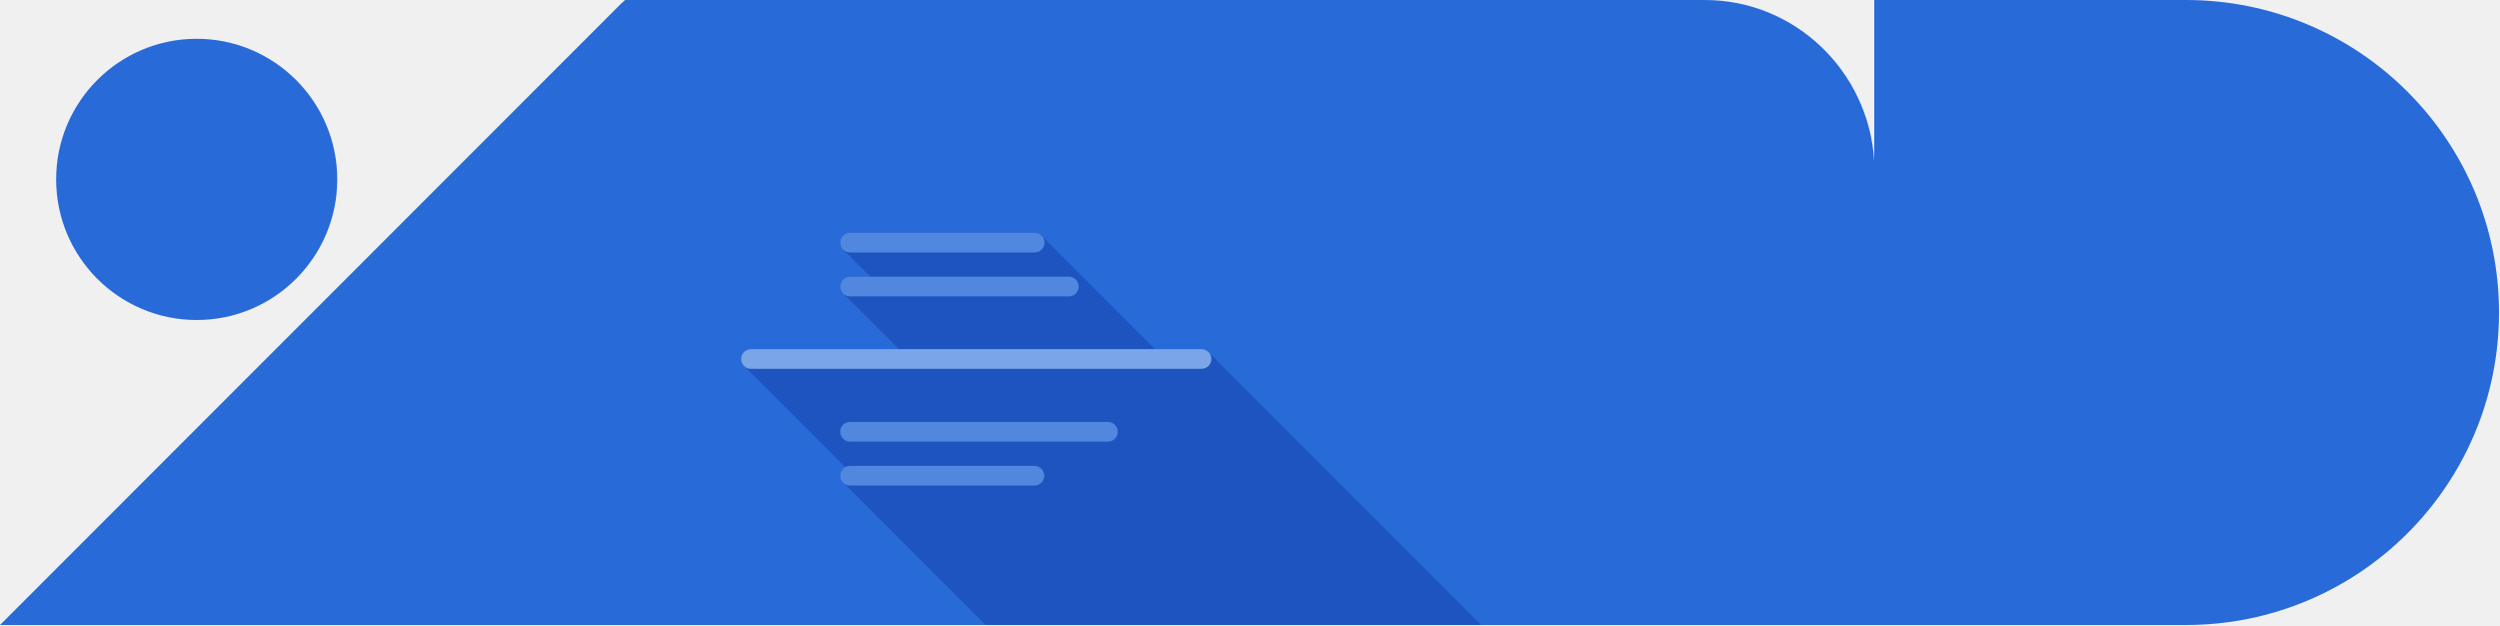
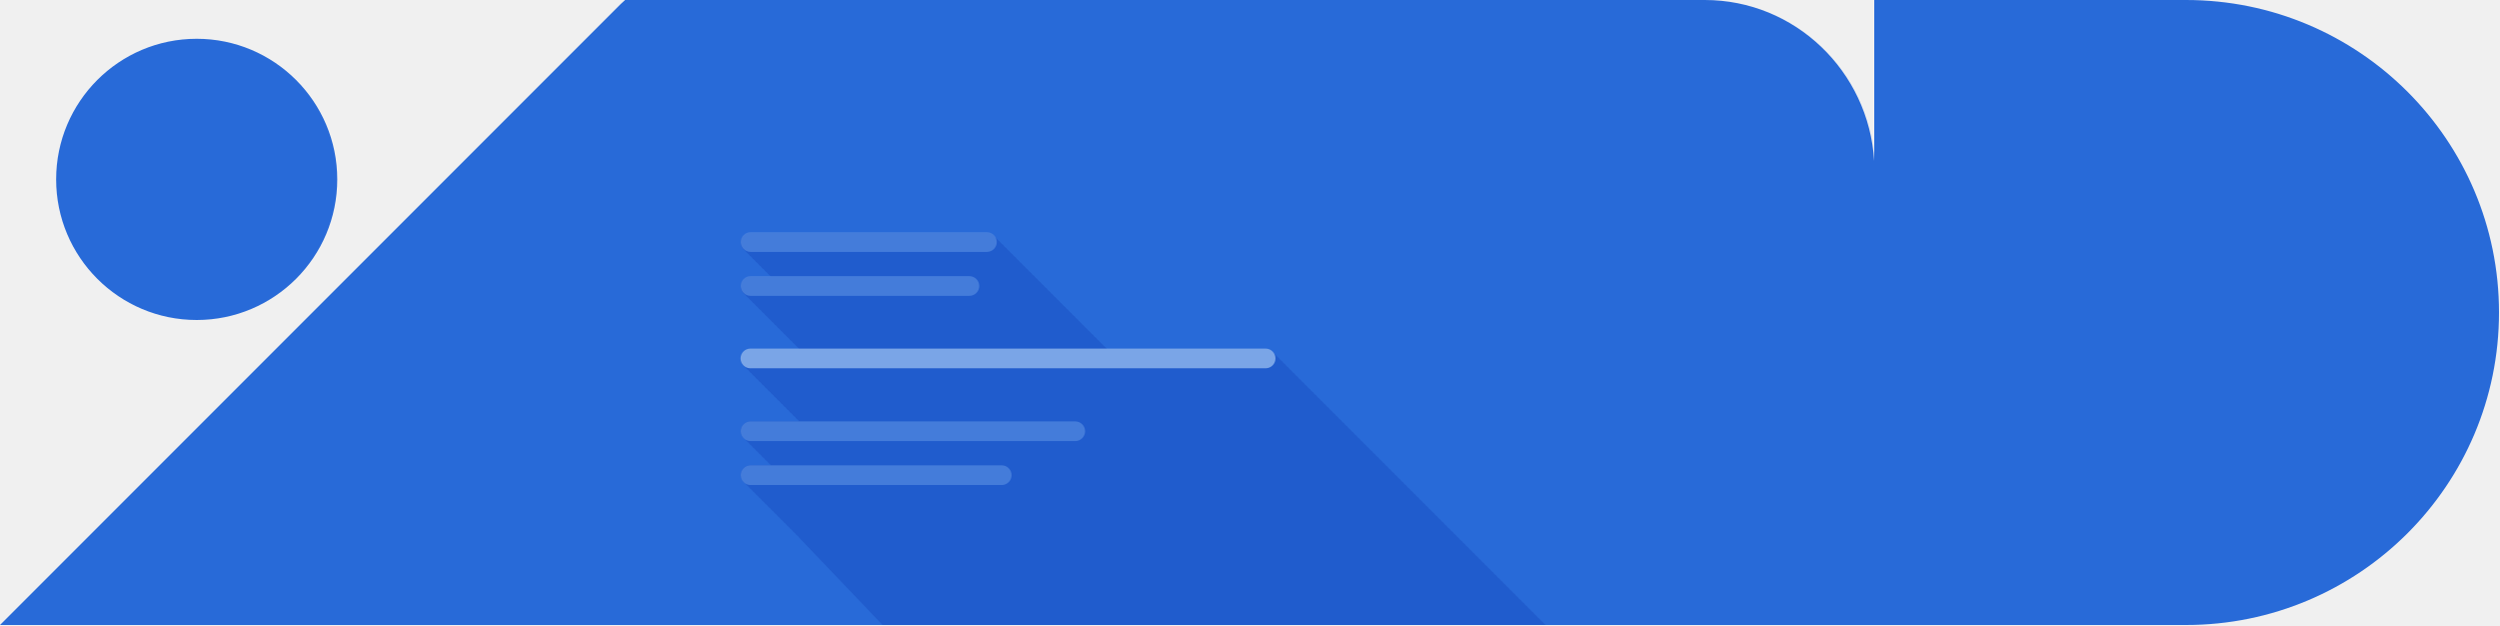
<svg xmlns="http://www.w3.org/2000/svg" width="580" height="145" viewBox="0 0 580 145" fill="none">
-   <g clip-path="url(#clip0_1348_5916)">
+   <path d="M13.03 41.62C13.03 23.6 27.64 9 45.65 9C63.66 9 78.27 23.61 78.27 41.62C78.27 59.64 63.66 74.24 45.65 74.24C27.64 74.24 13.03 59.64 13.03 41.62ZM507.34 0H435V37.35C433.71 16.51 416.59 0 395.66 0H145.08L144.08 0.92L0 145H507.34C547.47 145 580 112.54 580 72.5C580 32.46 547.47 0 507.34 0Z" fill="#286AD8" />
+   <mask id="mask0_48_721" style="mask-type:alpha" maskUnits="userSpaceOnUse" x="0" y="0" width="580" height="145">
    <path d="M13.03 41.62C13.03 23.6 27.64 9 45.65 9C63.66 9 78.27 23.61 78.27 41.62C78.27 59.64 63.66 74.24 45.65 74.24C27.64 74.24 13.03 59.64 13.03 41.62ZM507.34 0H435V37.35C433.71 16.51 416.59 0 395.66 0H145.08L144.08 0.92L0 145H507.34C547.47 145 580 112.54 580 72.5C580 32.46 547.47 0 507.34 0Z" fill="#286AD8" />
-   </g>
-   <mask id="mask0_1348_5916" style="mask-type:alpha" maskUnits="userSpaceOnUse" x="145" y="42" width="210" height="103">
-     <rect x="145" y="42" width="210" height="103" fill="#D9D9D9" />
  </mask>
-   <g mask="url(#mask0_1348_5916)">
-     <g style="mix-blend-mode:multiply" opacity="0.45">
-       <path d="M402.48 203.74C402.3 203.45 402.05 203.2 401.76 203.02C401.58 202.73 401.33 202.48 401.04 202.3C400.86 202.01 400.61 201.76 400.32 201.58C400.14 201.29 399.89 201.04 399.6 200.86C399.42 200.57 399.17 200.32 398.88 200.14C398.7 199.85 398.45 199.6 398.16 199.42C397.98 199.13 397.73 198.88 397.44 198.7C397.26 198.41 397.01 198.16 396.72 197.98C396.54 197.69 396.29 197.44 396 197.26C395.82 196.97 395.57 196.72 395.28 196.54C395.1 196.25 394.85 196 394.56 195.82C394.38 195.53 394.13 195.28 393.84 195.1C393.66 194.81 393.41 194.56 393.12 194.38C392.94 194.09 392.69 193.84 392.4 193.66C392.22 193.37 391.97 193.12 391.68 192.94C391.5 192.65 391.25 192.4 390.96 192.22C390.78 191.93 390.53 191.68 390.24 191.5C390.06 191.21 389.81 190.96 389.52 190.78C389.34 190.49 389.09 190.24 388.8 190.06C388.62 189.77 388.37 189.52 388.08 189.34C387.9 189.05 387.65 188.8 387.36 188.62C387.18 188.33 386.93 188.08 386.64 187.9C386.46 187.61 386.21 187.36 385.92 187.18C385.74 186.89 385.49 186.64 385.2 186.46C385.02 186.17 384.77 185.92 384.48 185.74C384.3 185.45 384.05 185.2 383.76 185.02C383.58 184.73 383.33 184.48 383.04 184.3C382.86 184.01 382.61 183.76 382.32 183.58C382.14 183.29 381.89 183.04 381.6 182.86C381.42 182.57 381.17 182.32 380.88 182.14C380.7 181.85 380.45 181.6 380.16 181.42C379.98 181.13 379.73 180.88 379.44 180.7C379.26 180.41 379.01 180.16 378.72 179.98C378.54 179.69 378.29 179.44 378 179.26C377.82 178.97 377.57 178.72 377.28 178.54C377.1 178.25 376.85 178 376.56 177.82C376.38 177.53 376.13 177.28 375.84 177.1C375.66 176.81 375.41 176.56 375.12 176.38C374.94 176.09 374.69 175.84 374.4 175.66C374.22 175.37 373.97 175.12 373.68 174.94C373.5 174.65 373.25 174.4 372.96 174.22C372.78 173.93 372.53 173.68 372.24 173.5C372.06 173.21 371.81 172.96 371.52 172.78C371.34 172.49 371.09 172.24 370.8 172.06C370.62 171.77 370.37 171.52 370.08 171.34C369.9 171.05 369.65 170.8 369.36 170.62C369.18 170.33 368.93 170.08 368.64 169.9C368.46 169.61 368.21 169.36 367.92 169.18C367.74 168.89 367.49 168.64 367.2 168.46C367.02 168.17 366.77 167.92 366.48 167.74C366.3 167.45 366.05 167.2 365.76 167.02C365.58 166.73 365.33 166.48 365.04 166.3C364.86 166.01 364.61 165.76 364.32 165.58C364.14 165.29 363.89 165.04 363.6 164.86C363.42 164.57 363.17 164.32 362.88 164.14C362.7 163.85 362.45 163.6 362.16 163.42C361.98 163.13 361.73 162.88 361.44 162.7C361.26 162.41 361.01 162.16 360.72 161.98C360.54 161.69 360.29 161.44 360 161.26C359.82 160.97 359.57 160.72 359.28 160.54C359.1 160.25 358.85 160 358.56 159.82C358.38 159.53 358.13 159.28 357.84 159.1C357.66 158.81 357.41 158.56 357.12 158.38C356.94 158.09 356.69 157.84 356.4 157.66C356.22 157.37 355.97 157.12 355.68 156.94C355.5 156.65 355.25 156.4 354.96 156.22C354.78 155.93 354.53 155.68 354.24 155.5C354.06 155.21 353.81 154.96 353.52 154.78C353.34 154.49 353.09 154.24 352.8 154.06C352.62 153.77 352.37 153.52 352.08 153.34C351.9 153.05 351.65 152.8 351.36 152.62C351.18 152.33 350.93 152.08 350.64 151.9C350.46 151.61 350.21 151.36 349.92 151.18C349.74 150.89 349.49 150.64 349.2 150.46C349.02 150.17 348.77 149.92 348.48 149.74C348.3 149.45 348.05 149.2 347.76 149.02C347.58 148.73 347.33 148.48 347.04 148.3C346.86 148.01 346.61 147.76 346.32 147.58C346.14 147.29 345.89 147.04 345.6 146.86C345.42 146.57 345.17 146.32 344.88 146.14C344.7 145.85 344.45 145.6 344.16 145.42C343.98 145.13 343.73 144.88 343.44 144.7C343.26 144.41 343.01 144.16 342.72 143.98C342.54 143.69 342.29 143.44 342 143.26C341.82 142.97 341.57 142.72 341.28 142.54C341.1 142.25 340.85 142 340.56 141.82C340.38 141.53 340.13 141.28 339.84 141.1C339.66 140.81 339.41 140.56 339.12 140.38C338.94 140.09 338.69 139.84 338.4 139.66C338.22 139.37 337.97 139.12 337.68 138.94C337.5 138.65 337.25 138.4 336.96 138.22C336.78 137.93 336.53 137.68 336.24 137.5C336.06 137.21 335.81 136.96 335.52 136.78C335.34 136.49 335.09 136.24 334.8 136.06C334.62 135.77 334.37 135.52 334.08 135.34C333.9 135.05 333.65 134.8 333.36 134.62C333.18 134.33 332.93 134.08 332.64 133.9C332.46 133.61 332.21 133.36 331.92 133.18C331.74 132.89 331.49 132.64 331.2 132.46C331.02 132.17 330.77 131.92 330.48 131.74C330.3 131.45 330.05 131.2 329.76 131.02C329.58 130.73 329.33 130.48 329.04 130.3C328.86 130.01 328.61 129.76 328.32 129.58C328.14 129.29 327.89 129.04 327.6 128.86C327.42 128.57 327.17 128.32 326.88 128.14C326.7 127.85 326.45 127.6 326.16 127.42C325.98 127.13 325.73 126.88 325.44 126.7C325.26 126.41 325.01 126.16 324.72 125.98C324.54 125.69 324.29 125.44 324 125.26C323.82 124.97 323.57 124.72 323.28 124.54C323.1 124.25 322.85 124 322.56 123.82C322.38 123.53 322.13 123.28 321.84 123.1C321.66 122.81 321.41 122.56 321.12 122.38C320.94 122.09 320.69 121.84 320.4 121.66C320.22 121.37 319.97 121.12 319.68 120.94C319.5 120.65 319.25 120.4 318.96 120.22C318.78 119.93 318.53 119.68 318.24 119.5C318.06 119.21 317.81 118.96 317.52 118.78C317.34 118.49 317.09 118.24 316.8 118.06C316.62 117.77 316.37 117.52 316.08 117.34C315.9 117.05 315.65 116.8 315.36 116.62C315.18 116.33 314.93 116.08 314.64 115.9C314.46 115.61 314.21 115.36 313.92 115.18C313.74 114.89 313.49 114.64 313.2 114.46C313.02 114.17 312.77 113.92 312.48 113.74C312.3 113.45 312.05 113.2 311.76 113.02C311.58 112.73 311.33 112.48 311.04 112.3C310.86 112.01 310.61 111.76 310.32 111.58C310.14 111.29 309.89 111.04 309.6 110.86C309.42 110.57 309.17 110.32 308.88 110.14C308.7 109.85 308.45 109.6 308.16 109.42C307.98 109.13 307.73 108.88 307.44 108.7C307.26 108.41 307.01 108.16 306.72 107.98C306.54 107.69 306.29 107.44 306 107.26C305.82 106.97 305.57 106.72 305.28 106.54C305.1 106.25 304.85 106 304.56 105.82C304.38 105.53 304.13 105.28 303.84 105.1C303.66 104.81 303.41 104.56 303.12 104.38C302.94 104.09 302.69 103.84 302.4 103.66C302.22 103.37 301.97 103.12 301.68 102.94C301.5 102.65 301.25 102.4 300.96 102.22C300.78 101.93 300.53 101.68 300.24 101.5C300.06 101.21 299.81 100.96 299.52 100.78C299.34 100.49 299.09 100.24 298.8 100.06C298.62 99.77 298.37 99.52 298.08 99.34C297.9 99.05 297.65 98.8 297.36 98.62C297.18 98.33 296.93 98.08 296.64 97.9C296.46 97.61 296.21 97.36 295.92 97.18C295.74 96.89 295.49 96.64 295.2 96.46C295.02 96.17 294.77 95.92 294.48 95.74C294.3 95.45 294.05 95.2 293.76 95.02C293.58 94.73 293.33 94.48 293.04 94.3C292.86 94.01 292.61 93.76 292.32 93.58C292.14 93.29 291.89 93.04 291.6 92.86C291.42 92.57 291.17 92.32 290.88 92.14C290.7 91.85 290.45 91.6 290.16 91.42C289.98 91.13 289.73 90.88 289.44 90.7C289.26 90.41 289.01 90.16 288.72 89.98C288.54 89.69 288.29 89.44 288 89.26C287.82 88.97 287.57 88.72 287.28 88.54C287.1 88.25 286.85 88 286.56 87.82C286.38 87.53 286.13 87.28 285.84 87.1C285.66 86.81 285.41 86.56 285.12 86.38C284.94 86.09 284.69 85.84 284.4 85.66C284.22 85.37 283.97 85.12 283.68 84.94C283.5 84.65 283.25 84.4 282.96 84.22C282.78 83.93 282.53 83.68 282.24 83.5C282.06 83.21 281.81 82.96 281.52 82.78C281.34 82.49 281.09 82.24 280.8 82.06C280.4 81.42 279.69 80.99 278.87 80.99H268C268 80.99 268 80.99 267.99 80.99C267.81 80.7 267.56 80.45 267.27 80.27C267.09 79.98 266.84 79.73 266.55 79.55C266.37 79.26 266.12 79.01 265.83 78.83C265.65 78.54 265.4 78.29 265.11 78.11C264.93 77.82 264.68 77.57 264.39 77.39C264.21 77.1 263.96 76.85 263.67 76.67C263.49 76.38 263.24 76.13 262.95 75.95C262.77 75.66 262.52 75.41 262.23 75.23C262.05 74.94 261.8 74.69 261.51 74.51C261.33 74.22 261.08 73.97 260.79 73.79C260.61 73.5 260.36 73.25 260.07 73.07C259.89 72.78 259.64 72.53 259.35 72.35C259.17 72.06 258.92 71.81 258.63 71.63C258.45 71.34 258.2 71.09 257.91 70.91C257.73 70.62 257.48 70.37 257.19 70.19C257.01 69.9 256.76 69.65 256.47 69.47C256.29 69.18 256.04 68.93 255.75 68.75C255.57 68.46 255.32 68.21 255.03 68.03C254.85 67.74 254.6 67.49 254.31 67.31C254.13 67.02 253.88 66.77 253.59 66.59C253.41 66.3 253.16 66.05 252.87 65.87C252.69 65.58 252.44 65.33 252.15 65.15C251.97 64.86 251.72 64.61 251.43 64.43C251.25 64.14 251 63.89 250.71 63.71C250.53 63.42 250.28 63.17 249.99 62.99C249.81 62.7 249.56 62.45 249.27 62.27C249.09 61.98 248.84 61.73 248.55 61.55C248.37 61.26 248.12 61.01 247.83 60.83C247.65 60.54 247.4 60.29 247.11 60.11C246.93 59.82 246.68 59.57 246.39 59.39C246.21 59.1 245.96 58.85 245.67 58.67C245.49 58.38 245.24 58.13 244.95 57.95C244.77 57.66 244.52 57.41 244.23 57.23C244.05 56.94 243.8 56.69 243.51 56.51C243.33 56.22 243.08 55.97 242.79 55.79C242.61 55.5 242.36 55.25 242.07 55.07C241.67 54.43 240.96 54 240.14 54H197.28C196.02 54 195 55.02 195 56.28C195 57.1 195.43 57.81 196.07 58.21C196.25 58.5 196.5 58.75 196.79 58.93C196.97 59.22 197.22 59.47 197.51 59.65C197.69 59.94 197.94 60.19 198.23 60.37C198.41 60.66 198.66 60.91 198.95 61.09C199.13 61.38 199.38 61.63 199.67 61.81C199.85 62.1 200.1 62.35 200.39 62.53C200.57 62.82 200.82 63.07 201.11 63.25C201.29 63.54 201.54 63.79 201.83 63.97C201.88 64.05 201.94 64.12 201.99 64.19H197.28C196.02 64.19 195 65.21 195 66.47C195 67.29 195.43 68 196.07 68.4C196.25 68.69 196.5 68.94 196.79 69.12C196.97 69.41 197.22 69.66 197.51 69.84C197.69 70.13 197.94 70.38 198.23 70.56C198.41 70.85 198.66 71.1 198.95 71.28C199.13 71.57 199.38 71.82 199.67 72C199.85 72.29 200.1 72.54 200.39 72.72C200.57 73.01 200.82 73.26 201.11 73.44C201.29 73.73 201.54 73.98 201.83 74.16C202.01 74.45 202.26 74.7 202.55 74.88C202.73 75.17 202.98 75.42 203.27 75.6C203.45 75.89 203.7 76.14 203.99 76.32C204.17 76.61 204.42 76.86 204.71 77.04C204.89 77.33 205.14 77.58 205.43 77.76C205.61 78.05 205.86 78.3 206.15 78.48C206.33 78.77 206.58 79.02 206.87 79.2C207.05 79.49 207.3 79.74 207.59 79.92C207.77 80.21 208.02 80.46 208.31 80.64C208.39 80.77 208.48 80.88 208.58 80.99H174.28C173.02 80.99 172 82.01 172 83.27C172 84.09 172.43 84.8 173.07 85.2C173.25 85.49 173.5 85.74 173.79 85.92C173.97 86.21 174.22 86.46 174.51 86.64C174.69 86.93 174.94 87.18 175.23 87.36C175.41 87.65 175.66 87.9 175.95 88.08C176.13 88.37 176.38 88.62 176.67 88.8C176.85 89.09 177.1 89.34 177.39 89.52C177.57 89.81 177.82 90.06 178.11 90.24C178.29 90.53 178.54 90.78 178.83 90.96C179.01 91.25 179.26 91.5 179.55 91.68C179.73 91.97 179.98 92.22 180.27 92.4C180.45 92.69 180.7 92.94 180.99 93.12C181.17 93.41 181.42 93.66 181.71 93.84C181.89 94.13 182.14 94.38 182.43 94.56C182.61 94.85 182.86 95.1 183.15 95.28C183.33 95.57 183.58 95.82 183.87 96C184.05 96.29 184.3 96.54 184.59 96.72C184.77 97.01 185.02 97.26 185.31 97.44C185.49 97.73 185.74 97.98 186.03 98.16C186.21 98.45 186.46 98.7 186.75 98.88C186.93 99.17 187.18 99.42 187.47 99.6C187.65 99.89 187.9 100.14 188.19 100.32C188.37 100.61 188.62 100.86 188.91 101.04C189.09 101.33 189.34 101.58 189.63 101.76C189.81 102.05 190.06 102.3 190.35 102.48C190.53 102.77 190.78 103.02 191.07 103.2C191.25 103.49 191.5 103.74 191.79 103.92C191.97 104.21 192.22 104.46 192.51 104.64C192.69 104.93 192.94 105.18 193.23 105.36C193.41 105.65 193.66 105.9 193.95 106.08C194.13 106.37 194.38 106.62 194.67 106.8C194.85 107.09 195.1 107.34 195.39 107.52C195.57 107.81 195.82 108.06 196.11 108.24C196.14 108.28 196.16 108.32 196.19 108.36C195.48 108.75 195 109.49 195 110.35C195 111.17 195.43 111.88 196.07 112.28C196.25 112.57 196.5 112.82 196.79 113C196.97 113.29 197.22 113.54 197.51 113.72C197.69 114.01 197.94 114.26 198.23 114.44C198.41 114.73 198.66 114.98 198.95 115.16C199.13 115.45 199.38 115.7 199.67 115.88C199.85 116.17 200.1 116.42 200.39 116.6C200.57 116.89 200.82 117.14 201.11 117.32C201.29 117.61 201.54 117.86 201.83 118.04C202.01 118.33 202.26 118.58 202.55 118.76C202.73 119.05 202.98 119.3 203.27 119.48C203.45 119.77 203.7 120.02 203.99 120.2C204.17 120.49 204.42 120.74 204.71 120.92C204.89 121.21 205.14 121.46 205.43 121.64C205.61 121.93 205.86 122.18 206.15 122.36C206.33 122.65 206.58 122.9 206.87 123.08C207.05 123.37 207.3 123.62 207.59 123.8C207.77 124.09 208.02 124.34 208.31 124.52C208.49 124.81 208.74 125.06 209.03 125.24C209.21 125.53 209.46 125.78 209.75 125.96C209.93 126.25 210.18 126.5 210.47 126.68C210.65 126.97 210.9 127.22 211.19 127.4C211.37 127.69 211.62 127.94 211.91 128.12C212.09 128.41 212.34 128.66 212.63 128.84C212.81 129.13 213.06 129.38 213.35 129.56C213.53 129.85 213.78 130.1 214.07 130.28C214.25 130.57 214.5 130.82 214.79 131C214.97 131.29 215.22 131.54 215.51 131.72C215.69 132.01 215.94 132.26 216.23 132.44C216.41 132.73 216.66 132.98 216.95 133.16C217.13 133.45 217.38 133.7 217.67 133.88C217.85 134.17 218.1 134.42 218.39 134.6C218.57 134.89 218.82 135.14 219.11 135.32C219.29 135.61 219.54 135.86 219.83 136.04C220.01 136.33 220.26 136.58 220.55 136.76C220.73 137.05 220.98 137.3 221.27 137.48C221.45 137.77 221.7 138.02 221.99 138.2C222.17 138.49 222.42 138.74 222.71 138.92C222.89 139.21 223.14 139.46 223.43 139.64C223.61 139.93 223.86 140.18 224.15 140.36C224.33 140.65 224.58 140.9 224.87 141.08C225.05 141.37 225.3 141.62 225.59 141.8C225.77 142.09 226.02 142.34 226.31 142.52C226.49 142.81 226.74 143.06 227.03 143.24C227.21 143.53 227.46 143.78 227.75 143.96C227.93 144.25 228.18 144.5 228.47 144.68C228.65 144.97 228.9 145.22 229.19 145.4C229.37 145.69 229.62 145.94 229.91 146.12C230.09 146.41 230.34 146.66 230.63 146.84C230.81 147.13 231.06 147.38 231.35 147.56C231.53 147.85 231.78 148.1 232.07 148.28C232.25 148.57 232.5 148.82 232.79 149C232.97 149.29 233.22 149.54 233.51 149.72C233.69 150.01 233.94 150.26 234.23 150.44C234.41 150.73 234.66 150.98 234.95 151.16C235.13 151.45 235.38 151.7 235.67 151.88C235.85 152.17 236.1 152.42 236.39 152.6C236.57 152.89 236.82 153.14 237.11 153.32C237.29 153.61 237.54 153.86 237.83 154.04C238.01 154.33 238.26 154.58 238.55 154.76C238.73 155.05 238.98 155.3 239.27 155.48C239.45 155.77 239.7 156.02 239.99 156.2C240.17 156.49 240.42 156.74 240.71 156.92C240.89 157.21 241.14 157.46 241.43 157.64C241.61 157.93 241.86 158.18 242.15 158.36C242.33 158.65 242.58 158.9 242.87 159.08C243.05 159.37 243.3 159.62 243.59 159.8C243.77 160.09 244.02 160.34 244.31 160.52C244.49 160.81 244.74 161.06 245.03 161.24C245.21 161.53 245.46 161.78 245.75 161.96C245.93 162.25 246.18 162.5 246.47 162.68C246.65 162.97 246.9 163.22 247.19 163.4C247.37 163.69 247.62 163.94 247.91 164.12C248.09 164.41 248.34 164.66 248.63 164.84C248.81 165.13 249.06 165.38 249.35 165.56C249.53 165.85 249.78 166.1 250.07 166.28C250.25 166.57 250.5 166.82 250.79 167C250.97 167.29 251.22 167.54 251.51 167.72C251.69 168.01 251.94 168.26 252.23 168.44C252.41 168.73 252.66 168.98 252.95 169.16C253.13 169.45 253.38 169.7 253.67 169.88C253.85 170.17 254.1 170.42 254.39 170.6C254.57 170.89 254.82 171.14 255.11 171.32C255.29 171.61 255.54 171.86 255.83 172.04C256.01 172.33 256.26 172.58 256.55 172.76C256.73 173.05 256.98 173.3 257.27 173.48C257.45 173.77 257.7 174.02 257.99 174.2C258.17 174.49 258.42 174.74 258.71 174.92C258.89 175.21 259.14 175.46 259.43 175.64C259.61 175.93 259.86 176.18 260.15 176.36C260.33 176.65 260.58 176.9 260.87 177.08C261.05 177.37 261.3 177.62 261.59 177.8C261.77 178.09 262.02 178.34 262.31 178.52C262.49 178.81 262.74 179.06 263.03 179.24C263.21 179.53 263.46 179.78 263.75 179.96C263.93 180.25 264.18 180.5 264.47 180.68C264.65 180.97 264.9 181.22 265.19 181.4C265.37 181.69 265.62 181.94 265.91 182.12C266.09 182.41 266.34 182.66 266.63 182.84C266.81 183.13 267.06 183.38 267.35 183.56C267.53 183.85 267.78 184.1 268.07 184.28C268.25 184.57 268.5 184.82 268.79 185C268.97 185.29 269.22 185.54 269.51 185.72C269.69 186.01 269.94 186.26 270.23 186.44C270.41 186.73 270.66 186.98 270.95 187.16C271.13 187.45 271.38 187.7 271.67 187.88C271.85 188.17 272.1 188.42 272.39 188.6C272.57 188.89 272.82 189.14 273.11 189.32C273.29 189.61 273.54 189.86 273.83 190.04C274.01 190.33 274.26 190.58 274.55 190.76C274.73 191.05 274.98 191.3 275.27 191.48C275.45 191.77 275.7 192.02 275.99 192.2C276.17 192.49 276.42 192.74 276.71 192.92C276.89 193.21 277.14 193.46 277.43 193.64C277.61 193.93 277.86 194.18 278.15 194.36C278.33 194.65 278.58 194.9 278.87 195.08C279.05 195.37 279.3 195.62 279.59 195.8C279.77 196.09 280.02 196.34 280.31 196.52C280.49 196.81 280.74 197.06 281.03 197.24C281.21 197.53 281.46 197.78 281.75 197.96C281.93 198.25 282.18 198.5 282.47 198.68C282.65 198.97 282.9 199.22 283.19 199.4C283.37 199.69 283.62 199.94 283.91 200.12C284.09 200.41 284.34 200.66 284.63 200.84C284.81 201.13 285.06 201.38 285.35 201.56C285.53 201.85 285.78 202.1 286.07 202.28C286.25 202.57 286.5 202.82 286.79 203C286.97 203.29 287.22 203.54 287.51 203.72C287.69 204.01 287.94 204.26 288.23 204.44C288.41 204.73 288.66 204.98 288.95 205.16C289.13 205.45 289.38 205.7 289.67 205.88C289.85 206.17 290.1 206.42 290.39 206.6C290.57 206.89 290.82 207.14 291.11 207.32C291.29 207.61 291.54 207.86 291.83 208.04C292.01 208.33 292.26 208.58 292.55 208.76C292.73 209.05 292.98 209.3 293.27 209.48C293.45 209.77 293.7 210.02 293.99 210.2C294.17 210.49 294.42 210.74 294.71 210.92C294.89 211.21 295.14 211.46 295.43 211.64C295.61 211.93 295.86 212.18 296.15 212.36C296.33 212.65 296.58 212.9 296.87 213.08C297.05 213.37 297.3 213.62 297.59 213.8C297.77 214.09 298.02 214.34 298.31 214.52C298.49 214.81 298.74 215.06 299.03 215.24C299.21 215.53 299.46 215.78 299.75 215.96C299.93 216.25 300.18 216.5 300.47 216.68C300.65 216.97 300.9 217.22 301.19 217.4C301.37 217.69 301.62 217.94 301.91 218.12C302.09 218.41 302.34 218.66 302.63 218.84C302.81 219.13 303.06 219.38 303.35 219.56C303.53 219.85 303.78 220.1 304.07 220.28C304.25 220.57 304.5 220.82 304.79 221C304.97 221.29 305.22 221.54 305.51 221.72C305.69 222.01 305.94 222.26 306.23 222.44C306.41 222.73 306.66 222.98 306.95 223.16C307.13 223.45 307.38 223.7 307.67 223.88C307.85 224.17 308.1 224.42 308.39 224.6C308.57 224.89 308.82 225.14 309.11 225.32C309.29 225.61 309.54 225.86 309.83 226.04C310.01 226.33 310.26 226.58 310.55 226.76C310.73 227.05 310.98 227.3 311.27 227.48C311.45 227.77 311.7 228.02 311.99 228.2C312.17 228.49 312.42 228.74 312.71 228.92C312.89 229.21 313.14 229.46 313.43 229.64C313.61 229.93 313.86 230.18 314.15 230.36C314.33 230.65 314.58 230.9 314.87 231.08C315.05 231.37 315.3 231.62 315.59 231.8C315.77 232.09 316.02 232.34 316.31 232.52C316.49 232.81 316.74 233.06 317.03 233.24C317.21 233.53 317.46 233.78 317.75 233.96C318.15 234.6 318.86 235.03 319.68 235.03H362.47C363.73 235.03 364.75 234.01 364.75 232.75C364.75 231.93 364.32 231.22 363.68 230.82C363.5 230.53 363.25 230.28 362.96 230.1C362.78 229.81 362.53 229.56 362.24 229.38C362.06 229.09 361.81 228.84 361.52 228.66C361.34 228.37 361.09 228.12 360.8 227.94C360.62 227.65 360.37 227.4 360.08 227.22C359.9 226.93 359.65 226.68 359.36 226.5C359.18 226.21 358.93 225.96 358.64 225.78C358.46 225.49 358.21 225.24 357.92 225.06C357.87 224.98 357.81 224.91 357.76 224.84H379.54C380.8 224.84 381.82 223.82 381.82 222.56C381.82 221.74 381.39 221.03 380.75 220.63C380.57 220.34 380.32 220.09 380.03 219.91C379.85 219.62 379.6 219.37 379.31 219.19C379.13 218.9 378.88 218.65 378.59 218.47C378.41 218.18 378.16 217.93 377.87 217.75C377.69 217.46 377.44 217.21 377.15 217.03C376.97 216.74 376.72 216.49 376.43 216.31C376.25 216.02 376 215.77 375.71 215.59C375.53 215.3 375.28 215.05 374.99 214.87C374.81 214.58 374.56 214.33 374.27 214.15C374.09 213.86 373.84 213.61 373.55 213.43C373.37 213.14 373.12 212.89 372.83 212.71C372.65 212.42 372.4 212.17 372.11 211.99C371.93 211.7 371.68 211.45 371.39 211.27C371.21 210.98 370.96 210.73 370.67 210.55C370.49 210.26 370.24 210.01 369.95 209.83C369.77 209.54 369.52 209.29 369.23 209.11C369.05 208.82 368.8 208.57 368.51 208.39C368.41 208.23 368.29 208.08 368.16 207.95H401.28C402.54 207.95 403.56 206.93 403.56 205.67C403.56 204.85 403.13 204.14 402.49 203.74H402.48Z" fill="#0F3AA0" />
+   <g mask="url(#mask0_48_721)">
+     <g style="mix-blend-mode:multiply" opacity="0.4">
+       <path d="M229.06 54C229.88 54 230.59 54.43 230.99 55.07C231.28 55.25 231.53 55.5 231.71 55.79C232 55.97 232.25 56.22 232.43 56.51C232.72 56.69 232.97 56.941 233.15 57.23C233.44 57.41 233.69 57.66 233.87 57.95C234.16 58.13 234.41 58.38 234.59 58.67C234.88 58.85 235.13 59.1 235.31 59.39C235.6 59.57 235.85 59.82 236.03 60.11C236.32 60.29 236.57 60.54 236.75 60.83C237.04 61.01 237.29 61.26 237.47 61.55C237.76 61.73 238.009 61.98 238.189 62.27C238.479 62.45 238.73 62.7 238.91 62.99C239.2 63.17 239.45 63.42 239.63 63.71C239.92 63.89 240.17 64.14 240.35 64.43C240.64 64.61 240.89 64.86 241.07 65.15C241.36 65.33 241.61 65.58 241.79 65.87C242.08 66.05 242.33 66.3 242.51 66.59C242.8 66.77 243.05 67.02 243.229 67.31C243.519 67.49 243.77 67.74 243.95 68.03C244.24 68.21 244.49 68.46 244.67 68.75C244.96 68.93 245.21 69.18 245.39 69.47C245.68 69.65 245.93 69.9 246.11 70.19C246.4 70.37 246.65 70.62 246.83 70.91C247.12 71.09 247.37 71.34 247.55 71.63C247.84 71.81 248.09 72.06 248.27 72.35C248.56 72.53 248.81 72.78 248.99 73.07C249.28 73.25 249.53 73.5 249.71 73.79C250 73.97 250.25 74.22 250.43 74.51C250.72 74.69 250.97 74.941 251.15 75.231C251.44 75.41 251.69 75.66 251.87 75.95C252.16 76.13 252.41 76.38 252.59 76.67C252.88 76.85 253.13 77.1 253.31 77.39C253.6 77.57 253.85 77.82 254.03 78.11C254.32 78.29 254.57 78.54 254.75 78.83C255.04 79.01 255.29 79.26 255.47 79.55C255.76 79.73 256.009 79.98 256.189 80.269C256.479 80.45 256.73 80.7 256.91 80.99H293.79C294.61 80.99 295.32 81.42 295.72 82.06C296.01 82.24 296.259 82.49 296.439 82.78C296.729 82.96 296.98 83.21 297.16 83.5C297.45 83.68 297.7 83.93 297.88 84.22C298.17 84.4 298.42 84.65 298.6 84.94C298.89 85.12 299.14 85.37 299.32 85.66C299.61 85.84 299.86 86.09 300.04 86.38C300.33 86.56 300.58 86.81 300.76 87.1C301.05 87.28 301.299 87.53 301.479 87.82C301.769 88 302.02 88.25 302.2 88.54C302.49 88.72 302.74 88.97 302.92 89.26C303.21 89.44 303.46 89.691 303.64 89.981C303.93 90.16 304.18 90.41 304.36 90.7C304.65 90.88 304.9 91.13 305.08 91.42C305.37 91.6 305.62 91.85 305.8 92.14C306.09 92.32 306.34 92.57 306.52 92.86C306.81 93.04 307.06 93.29 307.24 93.58C307.53 93.76 307.78 94.01 307.96 94.3C308.25 94.48 308.5 94.73 308.68 95.019C308.97 95.2 309.22 95.45 309.4 95.74C309.69 95.92 309.94 96.17 310.12 96.46C310.41 96.64 310.66 96.89 310.84 97.18C311.13 97.36 311.38 97.61 311.56 97.9C311.85 98.08 312.1 98.33 312.28 98.62C312.57 98.8 312.82 99.05 313 99.34C313.29 99.52 313.54 99.77 313.72 100.06C314.01 100.24 314.259 100.49 314.439 100.78C314.729 100.96 314.98 101.21 315.16 101.5C315.45 101.68 315.7 101.93 315.88 102.22C316.17 102.4 316.42 102.65 316.6 102.94C316.89 103.12 317.14 103.37 317.32 103.66C317.61 103.84 317.86 104.09 318.04 104.38C318.33 104.56 318.58 104.81 318.76 105.1C319.05 105.28 319.299 105.53 319.479 105.82C319.769 106 320.02 106.25 320.2 106.54C320.49 106.72 320.74 106.97 320.92 107.26C321.21 107.44 321.46 107.69 321.64 107.98C321.93 108.16 322.18 108.41 322.36 108.7C322.65 108.88 322.9 109.13 323.08 109.42C323.37 109.6 323.62 109.85 323.8 110.14C324.09 110.32 324.34 110.57 324.52 110.86C324.81 111.04 325.06 111.29 325.24 111.58C325.53 111.76 325.78 112.01 325.96 112.3C326.25 112.48 326.5 112.73 326.68 113.02C326.97 113.2 327.22 113.45 327.4 113.74C327.69 113.92 327.94 114.17 328.12 114.46C328.41 114.64 328.66 114.89 328.84 115.18C329.13 115.36 329.38 115.61 329.56 115.9C329.85 116.08 330.1 116.33 330.28 116.62C330.57 116.8 330.82 117.05 331 117.34C331.29 117.52 331.54 117.77 331.72 118.06C332.01 118.24 332.259 118.49 332.439 118.78C332.729 118.96 332.98 119.21 333.16 119.5C333.45 119.68 333.7 119.93 333.88 120.22C334.17 120.4 334.42 120.65 334.6 120.94C334.89 121.12 335.14 121.37 335.32 121.66C335.61 121.84 335.86 122.09 336.04 122.38C336.33 122.56 336.58 122.81 336.76 123.1C337.05 123.28 337.299 123.53 337.479 123.82C337.769 124 338.02 124.25 338.2 124.54C338.49 124.72 338.74 124.97 338.92 125.26C339.21 125.44 339.46 125.69 339.64 125.98C339.93 126.16 340.18 126.41 340.36 126.7C340.65 126.88 340.9 127.13 341.08 127.42C341.37 127.6 341.62 127.85 341.8 128.14C342.09 128.32 342.34 128.57 342.52 128.86C342.81 129.04 343.06 129.29 343.24 129.58C343.53 129.76 343.78 130.01 343.96 130.3C344.25 130.48 344.5 130.73 344.68 131.02C344.97 131.2 345.22 131.45 345.4 131.74C345.69 131.92 345.94 132.17 346.12 132.46C346.41 132.64 346.66 132.89 346.84 133.18C347.13 133.36 347.38 133.61 347.56 133.9C347.85 134.08 348.1 134.33 348.28 134.62C348.57 134.8 348.82 135.05 349 135.34C349.29 135.52 349.54 135.77 349.72 136.06C350.01 136.24 350.259 136.49 350.439 136.78C350.729 136.96 350.98 137.21 351.16 137.5C351.45 137.68 351.7 137.93 351.88 138.22C352.17 138.4 352.42 138.65 352.6 138.94C352.89 139.12 353.14 139.37 353.32 139.66C353.61 139.84 353.86 140.09 354.04 140.38C354.33 140.56 354.58 140.81 354.76 141.1C355.05 141.28 355.299 141.53 355.479 141.82C355.769 142 356.02 142.25 356.2 142.54C356.49 142.72 356.74 142.97 356.92 143.26C357.21 143.44 357.46 143.69 357.64 143.98C357.93 144.16 358.18 144.41 358.36 144.7C358.497 144.785 358.624 144.887 358.74 145H299.964C300.035 145.084 300.102 145.171 300.16 145.265C300.45 145.445 300.7 145.695 300.88 145.984C301.17 146.164 301.42 146.415 301.6 146.705C301.89 146.885 302.14 147.135 302.32 147.425C302.61 147.605 302.86 147.855 303.04 148.145C303.33 148.324 303.58 148.574 303.76 148.864C304.05 149.044 304.299 149.295 304.479 149.585C304.769 149.765 305.02 150.015 305.2 150.305C305.49 150.485 305.74 150.735 305.92 151.024C306.21 151.204 306.46 151.455 306.64 151.745C306.93 151.925 307.18 152.175 307.36 152.465C307.65 152.645 307.9 152.895 308.08 153.185C308.37 153.365 308.62 153.614 308.8 153.904C309.09 154.084 309.34 154.335 309.52 154.625C309.81 154.805 310.06 155.055 310.24 155.345C310.53 155.525 310.78 155.775 310.96 156.064C311.25 156.244 311.5 156.494 311.68 156.784C311.97 156.964 312.22 157.215 312.4 157.505C312.69 157.685 312.94 157.935 313.12 158.225C313.41 158.405 313.66 158.654 313.84 158.944C314.13 159.124 314.38 159.375 314.56 159.665C314.85 159.845 315.1 160.095 315.28 160.385C315.57 160.565 315.82 160.815 316 161.104C316.29 161.284 316.54 161.534 316.72 161.824C317.01 162.004 317.259 162.255 317.439 162.545C317.729 162.725 317.98 162.975 318.16 163.265C318.45 163.445 318.7 163.695 318.88 163.984C319.17 164.164 319.42 164.415 319.6 164.705C319.89 164.885 320.14 165.135 320.32 165.425C320.61 165.605 320.86 165.855 321.04 166.145C321.33 166.324 321.58 166.574 321.76 166.864C322.05 167.044 322.299 167.295 322.479 167.585C322.769 167.765 323.02 168.015 323.2 168.305C323.49 168.485 323.74 168.735 323.92 169.024C324.21 169.204 324.46 169.455 324.64 169.745C324.93 169.925 325.18 170.175 325.36 170.465C325.65 170.645 325.9 170.895 326.08 171.185C326.37 171.365 326.62 171.614 326.8 171.904C327.09 172.084 327.34 172.335 327.52 172.625C327.81 172.805 328.06 173.055 328.24 173.345C328.53 173.525 328.78 173.775 328.96 174.064C329.25 174.244 329.5 174.494 329.68 174.784C329.97 174.964 330.22 175.215 330.4 175.505C330.69 175.685 330.94 175.935 331.12 176.225C331.41 176.405 331.66 176.654 331.84 176.944C332.13 177.124 332.38 177.375 332.56 177.665C332.85 177.845 333.1 178.095 333.28 178.385C333.57 178.565 333.82 178.815 334 179.104C334.29 179.284 334.54 179.534 334.72 179.824C335.01 180.004 335.259 180.255 335.439 180.545C335.729 180.725 335.98 180.975 336.16 181.265C336.45 181.445 336.7 181.695 336.88 181.984C337.17 182.164 337.42 182.415 337.6 182.705C337.89 182.885 338.14 183.135 338.32 183.425C338.61 183.605 338.86 183.855 339.04 184.145C339.33 184.324 339.58 184.574 339.76 184.864C340.05 185.044 340.299 185.295 340.479 185.585C340.769 185.765 341.02 186.015 341.2 186.305C341.49 186.485 341.74 186.735 341.92 187.024C342.21 187.204 342.46 187.455 342.64 187.745C342.93 187.925 343.18 188.175 343.36 188.465C343.497 188.55 343.624 188.652 343.74 188.765H246.636C246.545 188.665 246.461 188.559 246.39 188.444C246.1 188.264 245.85 188.014 245.67 187.725L185.5 124.755C185.4 124.645 185.309 124.534 185.229 124.404C184.94 124.224 184.69 123.974 184.51 123.685C184.22 123.505 183.97 123.255 183.79 122.965C183.5 122.785 183.25 122.535 183.07 122.245C182.78 122.065 182.53 121.814 182.35 121.524C182.06 121.344 181.81 121.095 181.63 120.805C181.34 120.625 181.09 120.375 180.91 120.085C180.62 119.905 180.369 119.654 180.189 119.364C179.9 119.184 179.65 118.934 179.47 118.645C179.18 118.465 178.93 118.215 178.75 117.925C178.46 117.745 178.21 117.495 178.03 117.205C177.74 117.025 177.49 116.774 177.31 116.484C177.02 116.304 176.77 116.055 176.59 115.765C176.3 115.585 176.05 115.335 175.87 115.045C175.58 114.865 175.33 114.614 175.15 114.324C174.86 114.144 174.61 113.894 174.43 113.604C174.14 113.425 173.89 113.175 173.71 112.885C173.42 112.705 173.17 112.455 172.99 112.165C172.35 111.765 171.92 111.054 171.92 110.234C171.92 108.975 172.94 107.955 174.2 107.955H178.91C178.86 107.885 178.8 107.814 178.75 107.734C178.46 107.554 178.21 107.305 178.03 107.015C177.74 106.835 177.49 106.585 177.31 106.295C177.02 106.115 176.77 105.864 176.59 105.574C176.3 105.394 176.05 105.144 175.87 104.854C175.58 104.675 175.33 104.425 175.15 104.135C174.86 103.955 174.61 103.705 174.43 103.415C174.14 103.235 173.89 102.984 173.71 102.694C173.42 102.514 173.17 102.265 172.99 101.975C172.35 101.575 171.92 100.865 171.92 100.045C171.92 98.785 172.94 97.765 174.2 97.765H185.479C185.387 97.663 185.301 97.556 185.229 97.44C184.94 97.26 184.69 97.01 184.51 96.72C184.22 96.54 183.97 96.29 183.79 96C183.5 95.82 183.25 95.57 183.07 95.28C182.78 95.1 182.53 94.85 182.35 94.56C182.06 94.38 181.81 94.13 181.63 93.84C181.34 93.66 181.09 93.41 180.91 93.12C180.62 92.94 180.369 92.69 180.189 92.4C179.9 92.22 179.65 91.97 179.47 91.68C179.18 91.5 178.93 91.25 178.75 90.96C178.46 90.78 178.21 90.53 178.03 90.24C177.74 90.06 177.49 89.809 177.31 89.519C177.02 89.34 176.77 89.09 176.59 88.8C176.3 88.62 176.05 88.37 175.87 88.08C175.58 87.9 175.33 87.65 175.15 87.36C174.86 87.18 174.61 86.93 174.43 86.64C174.14 86.46 173.89 86.21 173.71 85.92C173.42 85.74 173.17 85.49 172.99 85.2C172.35 84.8 171.92 84.09 171.92 83.269C171.92 82.01 172.94 80.99 174.2 80.99H185.5C185.4 80.88 185.309 80.77 185.229 80.64C184.94 80.46 184.69 80.21 184.51 79.92C184.22 79.74 183.97 79.49 183.79 79.2C183.5 79.02 183.25 78.77 183.07 78.481C182.78 78.3 182.53 78.05 182.35 77.76C182.06 77.58 181.81 77.33 181.63 77.04C181.34 76.86 181.09 76.61 180.91 76.32C180.62 76.14 180.369 75.89 180.189 75.6C179.9 75.42 179.65 75.17 179.47 74.88C179.18 74.7 178.93 74.45 178.75 74.16C178.46 73.98 178.21 73.73 178.03 73.44C177.74 73.26 177.49 73.01 177.31 72.72C177.02 72.54 176.77 72.29 176.59 72C176.3 71.82 176.05 71.57 175.87 71.28C175.58 71.1 175.33 70.85 175.15 70.56C174.86 70.38 174.61 70.13 174.43 69.84C174.14 69.66 173.89 69.41 173.71 69.12C173.42 68.94 173.17 68.69 172.99 68.4C172.35 68 171.92 67.29 171.92 66.47C171.92 65.21 172.94 64.19 174.2 64.19H178.91C178.86 64.12 178.8 64.05 178.75 63.97C178.46 63.79 178.21 63.54 178.03 63.25C177.74 63.07 177.49 62.82 177.31 62.53C177.02 62.35 176.77 62.099 176.59 61.81C176.3 61.63 176.05 61.38 175.87 61.09C175.58 60.91 175.33 60.66 175.15 60.37C174.86 60.19 174.61 59.94 174.43 59.65C174.14 59.47 173.89 59.22 173.71 58.93C173.42 58.75 173.17 58.5 172.99 58.21C172.35 57.81 171.92 57.1 171.92 56.28C171.92 55.02 172.94 54 174.2 54H229.06Z" fill="#1545BB" />
    </g>
  </g>
-   <path d="M172 83.284C172 82.022 173.022 81 174.284 81H278.871C280.132 81 281.155 82.022 281.155 83.284C281.155 84.545 280.132 85.567 278.871 85.567H174.284C173.022 85.567 172 84.545 172 83.284Z" fill="#7AA5E7" />
-   <path d="M195 100.173C195 98.912 196.022 97.89 197.284 97.89H257.137C258.398 97.89 259.42 98.912 259.42 100.173C259.42 101.434 258.398 102.457 257.137 102.457H197.284C196.022 102.457 195 101.434 195 100.173Z" fill="#5187DF" />
-   <path d="M195 110.368C195 109.106 196.022 108.084 197.284 108.084H240.073C241.334 108.084 242.357 109.106 242.357 110.368C242.357 111.629 241.334 112.651 240.073 112.651H197.284C196.022 112.651 195 111.629 195 110.368Z" fill="#5187DF" />
-   <path d="M195 56.284C195 55.022 196.022 54 197.284 54H240.137C241.398 54 242.42 55.022 242.42 56.284C242.42 57.545 241.398 58.567 240.137 58.567H197.284C196.022 58.567 195 57.545 195 56.284Z" fill="#5187DF" />
-   <path d="M195 66.478C195 65.217 196.022 64.194 197.284 64.194H248.073C249.334 64.194 250.357 65.217 250.357 66.478C250.357 67.739 249.334 68.762 248.073 68.762H197.284C196.022 68.762 195 67.739 195 66.478Z" fill="#5187DF" />
-   <defs>
-     <clipPath id="clip0_1348_5916">
-       <rect width="580" height="145" fill="white" />
-     </clipPath>
-   </defs>
+   <path d="M171.875 83.159C171.875 81.897 172.897 80.875 174.159 80.875H293.746C295.007 80.875 296.03 81.897 296.03 83.159C296.03 84.42 295.007 85.442 293.746 85.442H174.159C172.897 85.442 171.875 84.42 171.875 83.159Z" fill="#7AA5E7" />
+   <path d="M171.92 100.048C171.92 98.787 172.942 97.765 174.204 97.765H249.556C250.818 97.765 251.84 98.787 251.84 100.048C251.84 101.309 250.818 102.332 249.556 102.332H174.204C172.942 102.332 171.92 101.309 171.92 100.048Z" fill="#5187DF" fill-opacity="0.75" />
+   <path d="M171.92 110.243C171.92 108.981 172.942 107.959 174.204 107.959H232.493C233.754 107.959 234.776 108.981 234.776 110.243C234.776 111.504 233.754 112.526 232.493 112.526H174.204C172.942 112.526 171.92 111.504 171.92 110.243Z" fill="#5187DF" fill-opacity="0.75" />
+   <path d="M171.92 56.159C171.92 54.897 172.942 53.875 174.204 53.875H229.056C230.318 53.875 231.34 54.897 231.34 56.159C231.34 57.42 230.318 58.442 229.056 58.442H174.204C172.942 58.442 171.92 57.42 171.92 56.159Z" fill="#5187DF" fill-opacity="0.75" />
+   <path d="M171.92 66.353C171.92 65.092 172.942 64.069 174.204 64.069H224.993C226.254 64.069 227.276 65.092 227.276 66.353C227.276 67.614 226.254 68.637 224.993 68.637H174.204C172.942 68.637 171.92 67.614 171.92 66.353Z" fill="#5187DF" fill-opacity="0.75" />
</svg>
